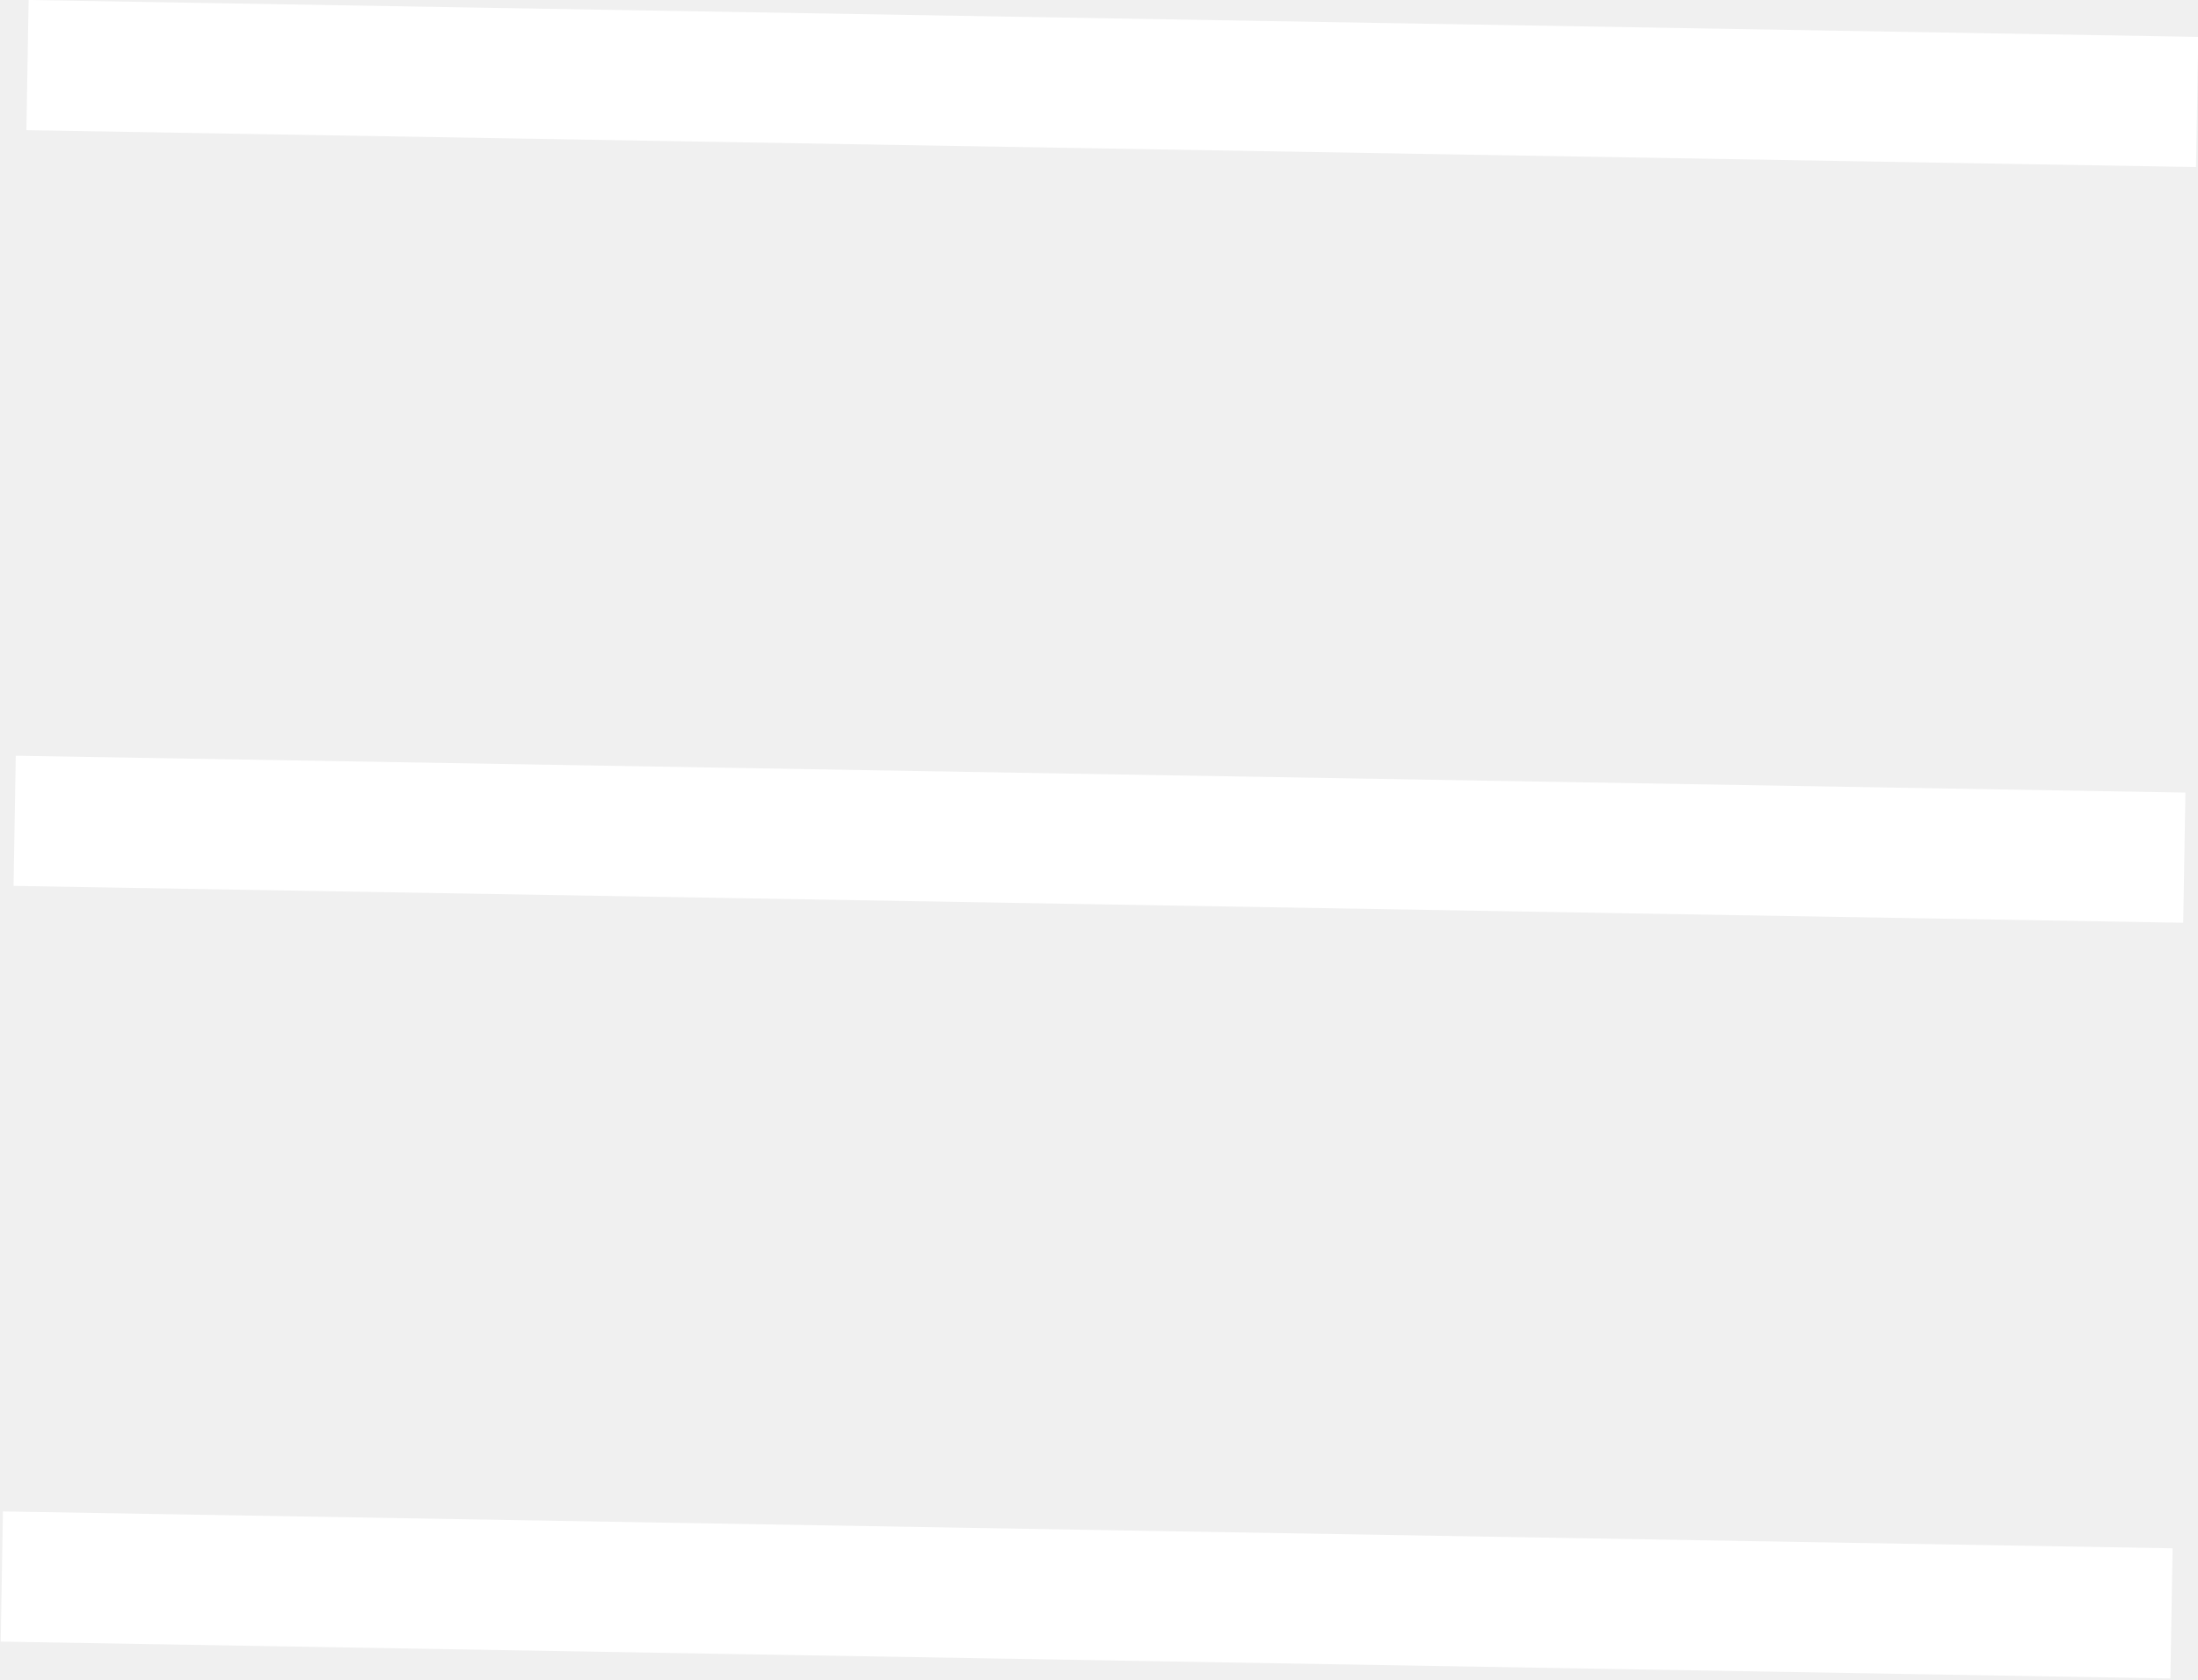
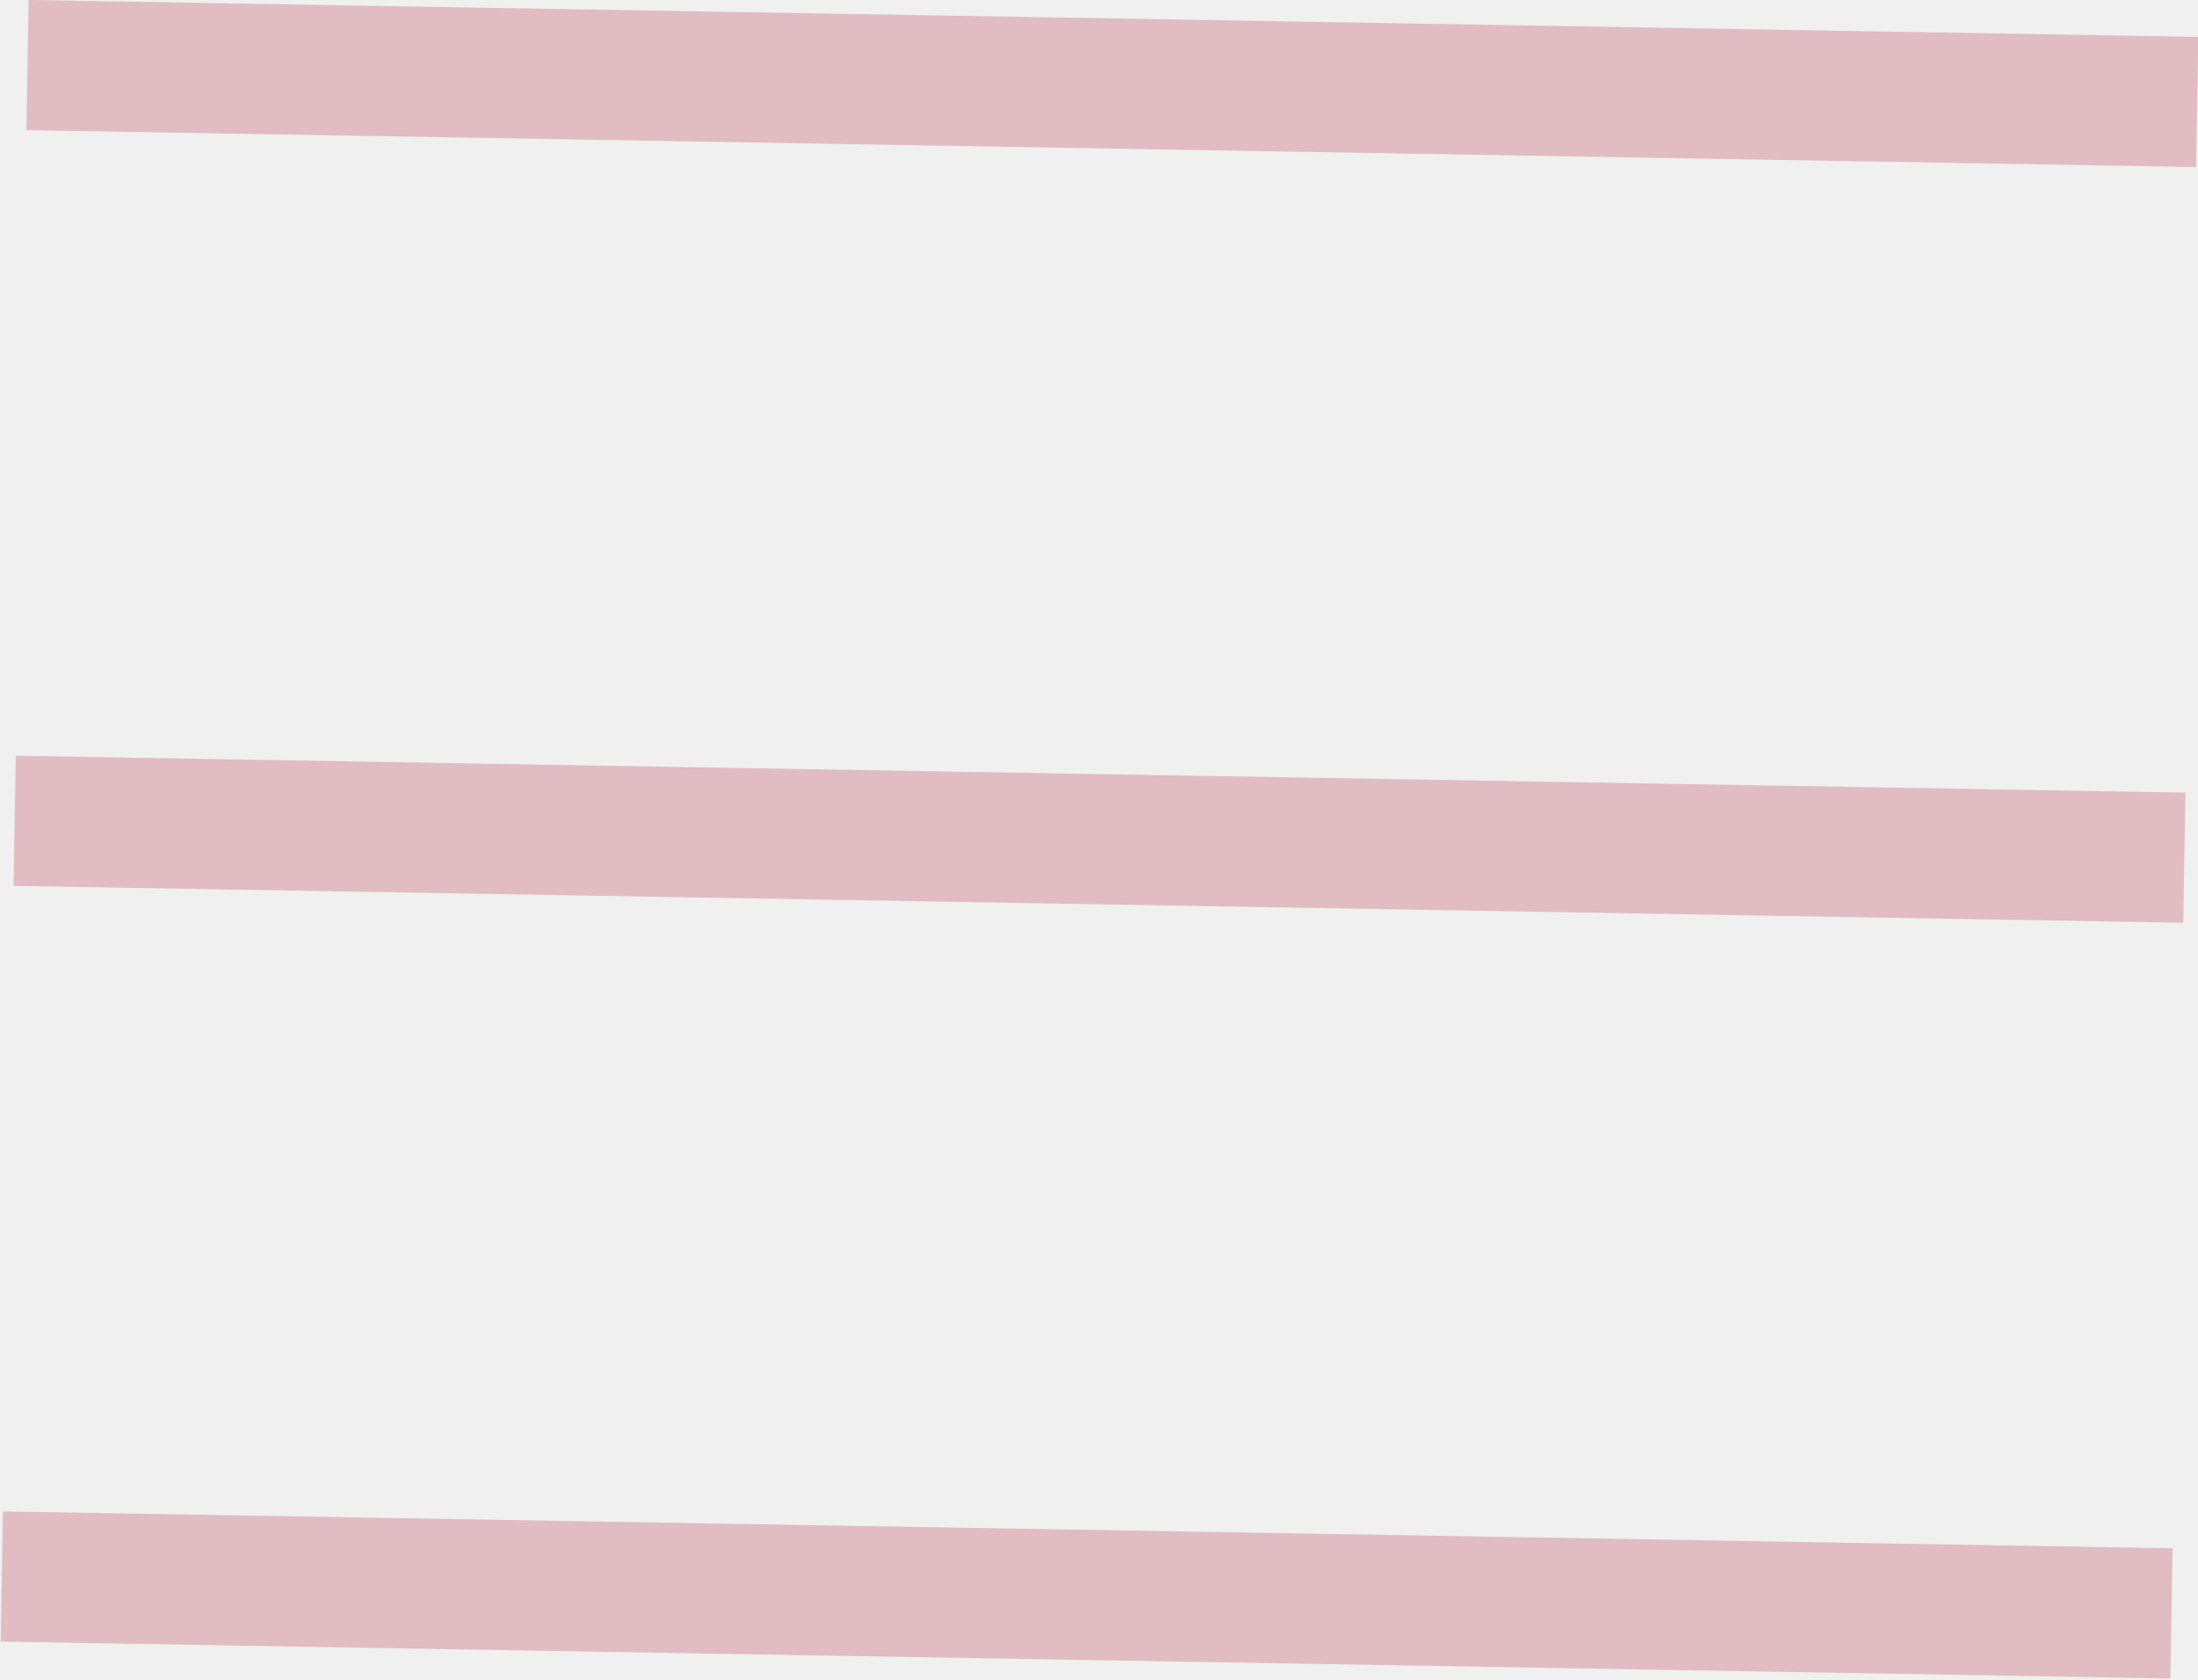
<svg xmlns="http://www.w3.org/2000/svg" width="50.653" height="38.701" viewBox="0 0 50.653 38.701">
  <g id="hamburger" transform="matrix(1, 0.017, -0.017, 1, 0.634, 1.5)" opacity="0.998">
-     <line id="直线_34" data-name="直线 34" x2="50" fill="none" stroke="#fff" stroke-width="3" />
-     <line id="直线_35" data-name="直线 35" x2="50" transform="translate(0 17.417)" fill="none" stroke="#fff" stroke-width="3" />
-     <line id="直线_36" data-name="直线 36" x2="50" transform="translate(0 34.834)" fill="none" stroke="#fff" stroke-width="3" />
+     <line id="直线_34" data-name="直线 34" x2="50" fill="none" stroke="#e1bcc3" stroke-width="3" />
+     <line id="直线_35" data-name="直线 35" x2="50" transform="translate(0 17.417)" fill="none" stroke="#e1bcc3" stroke-width="3" />
+     <line id="直线_36" data-name="直线 36" x2="50" transform="translate(0 34.834)" fill="none" stroke="#e1bcc3" stroke-width="3" />
  </g>
</svg>
